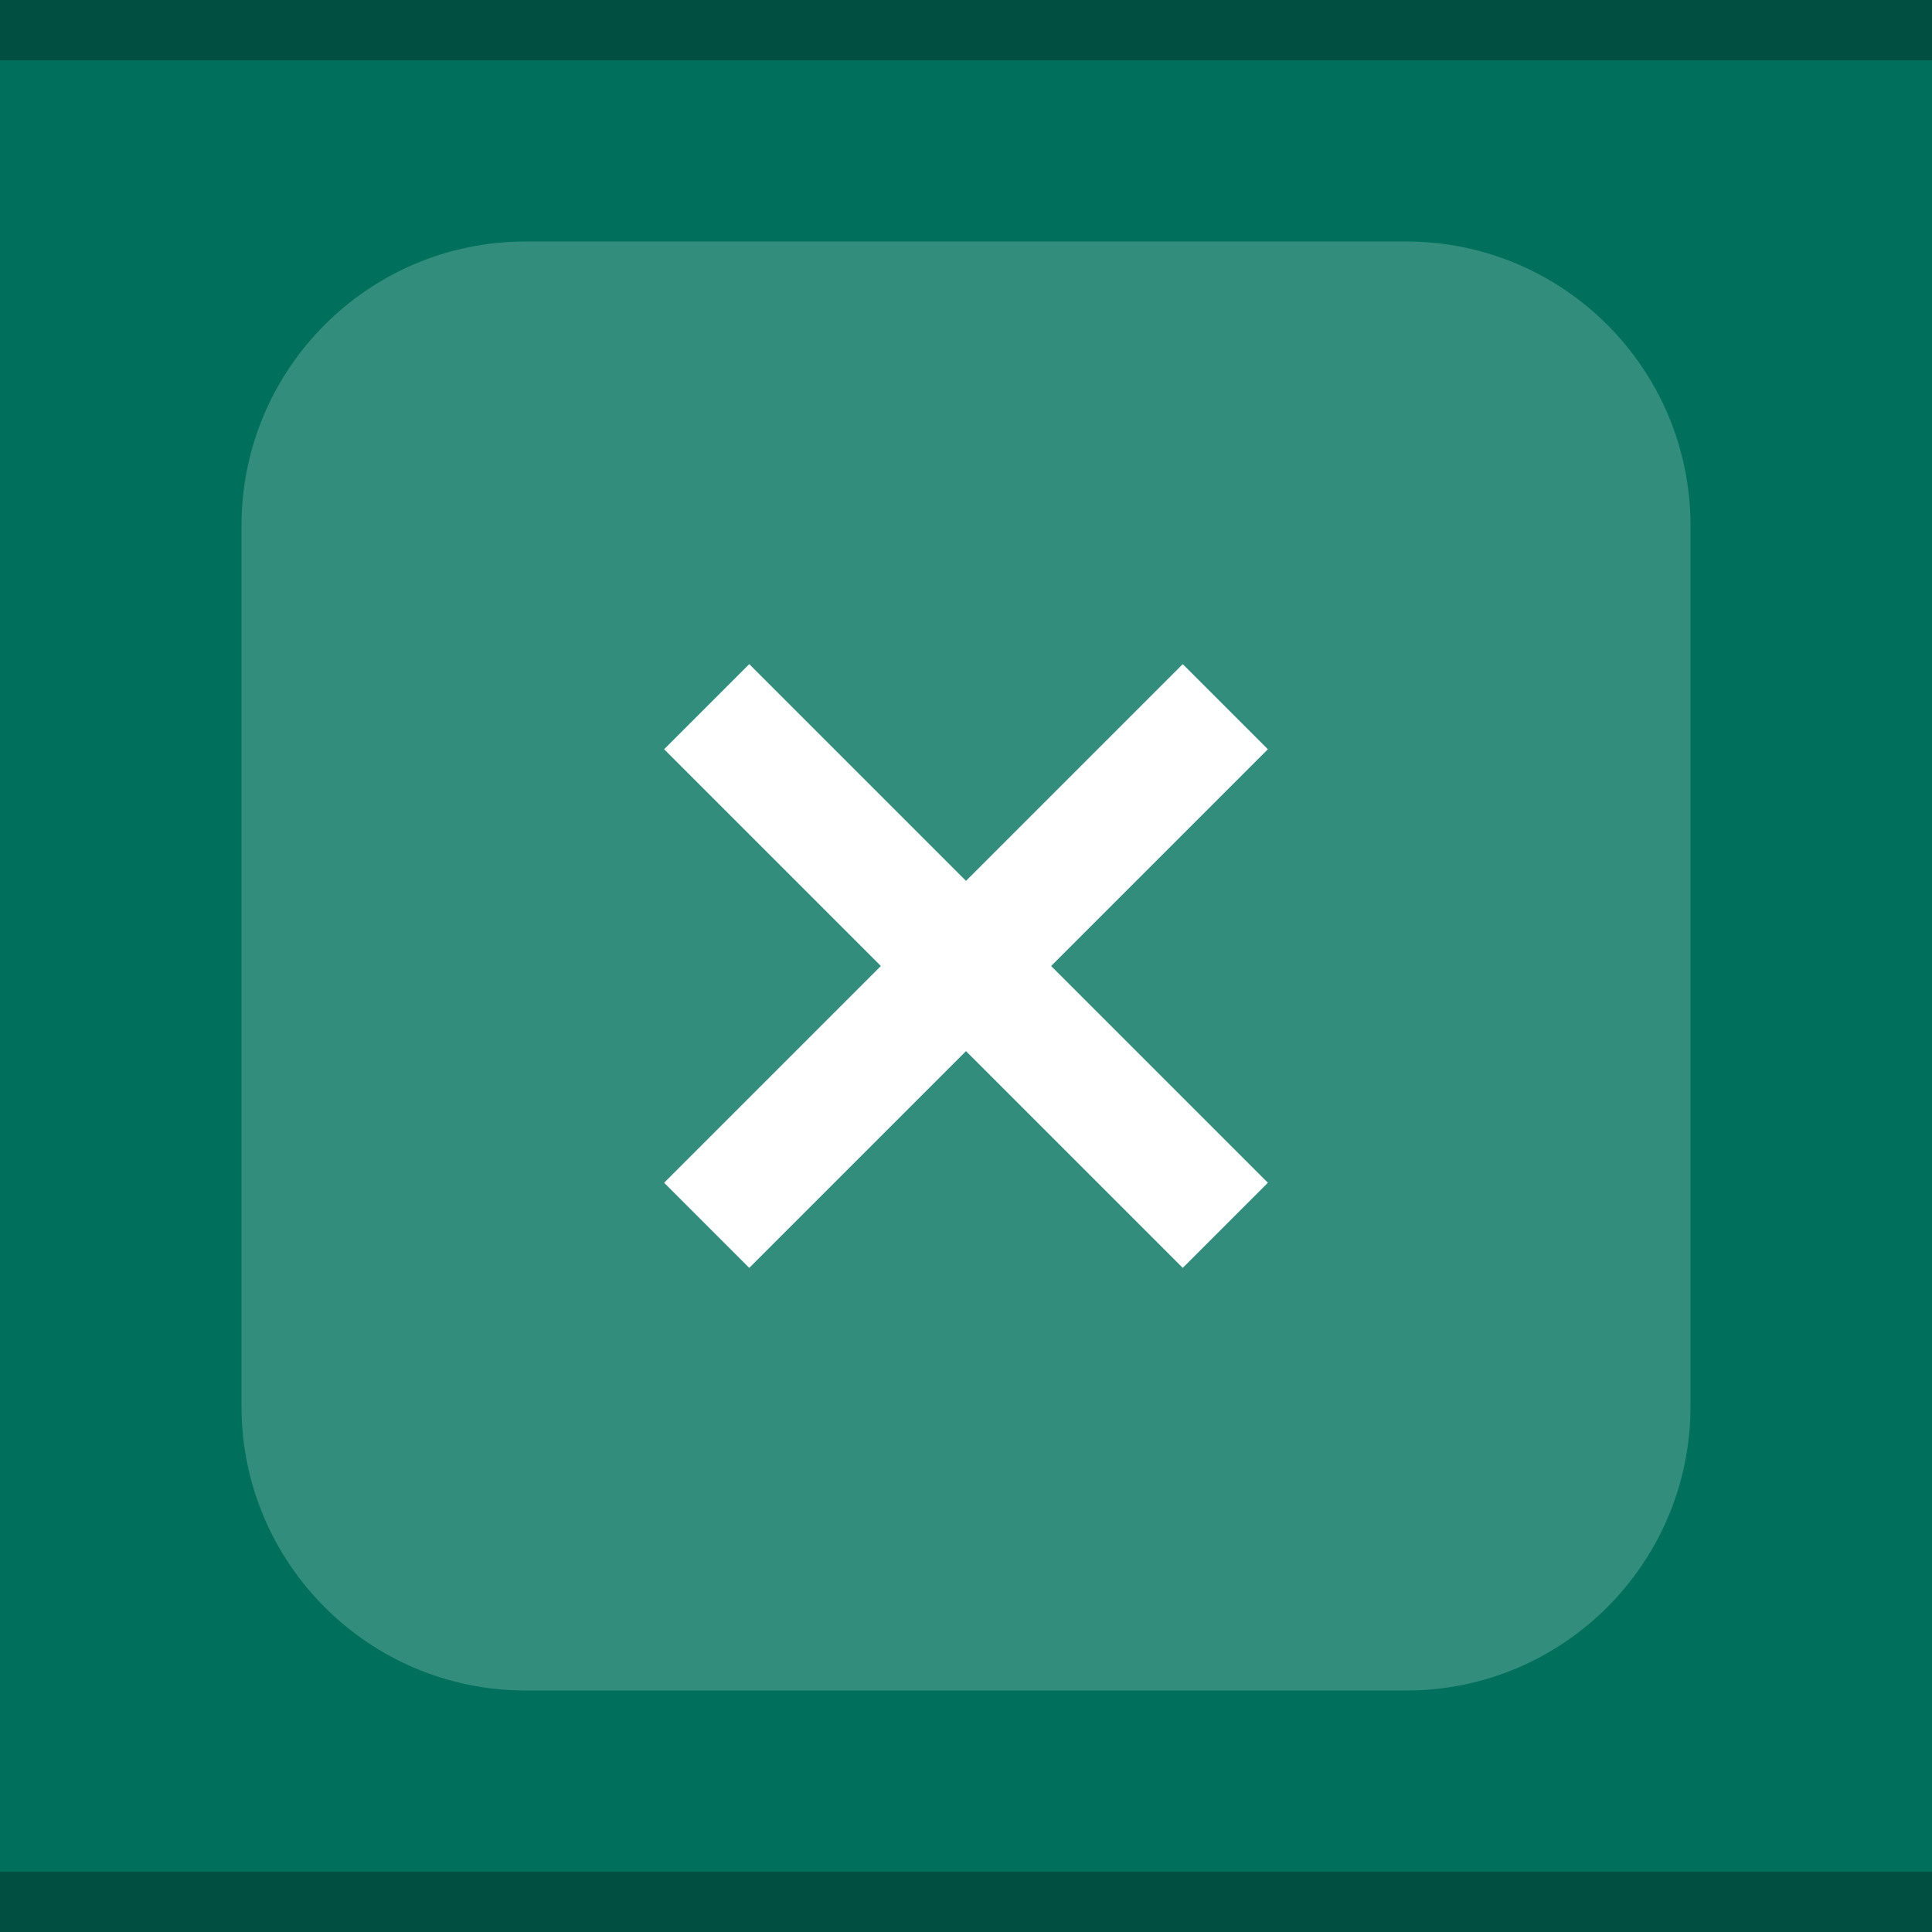
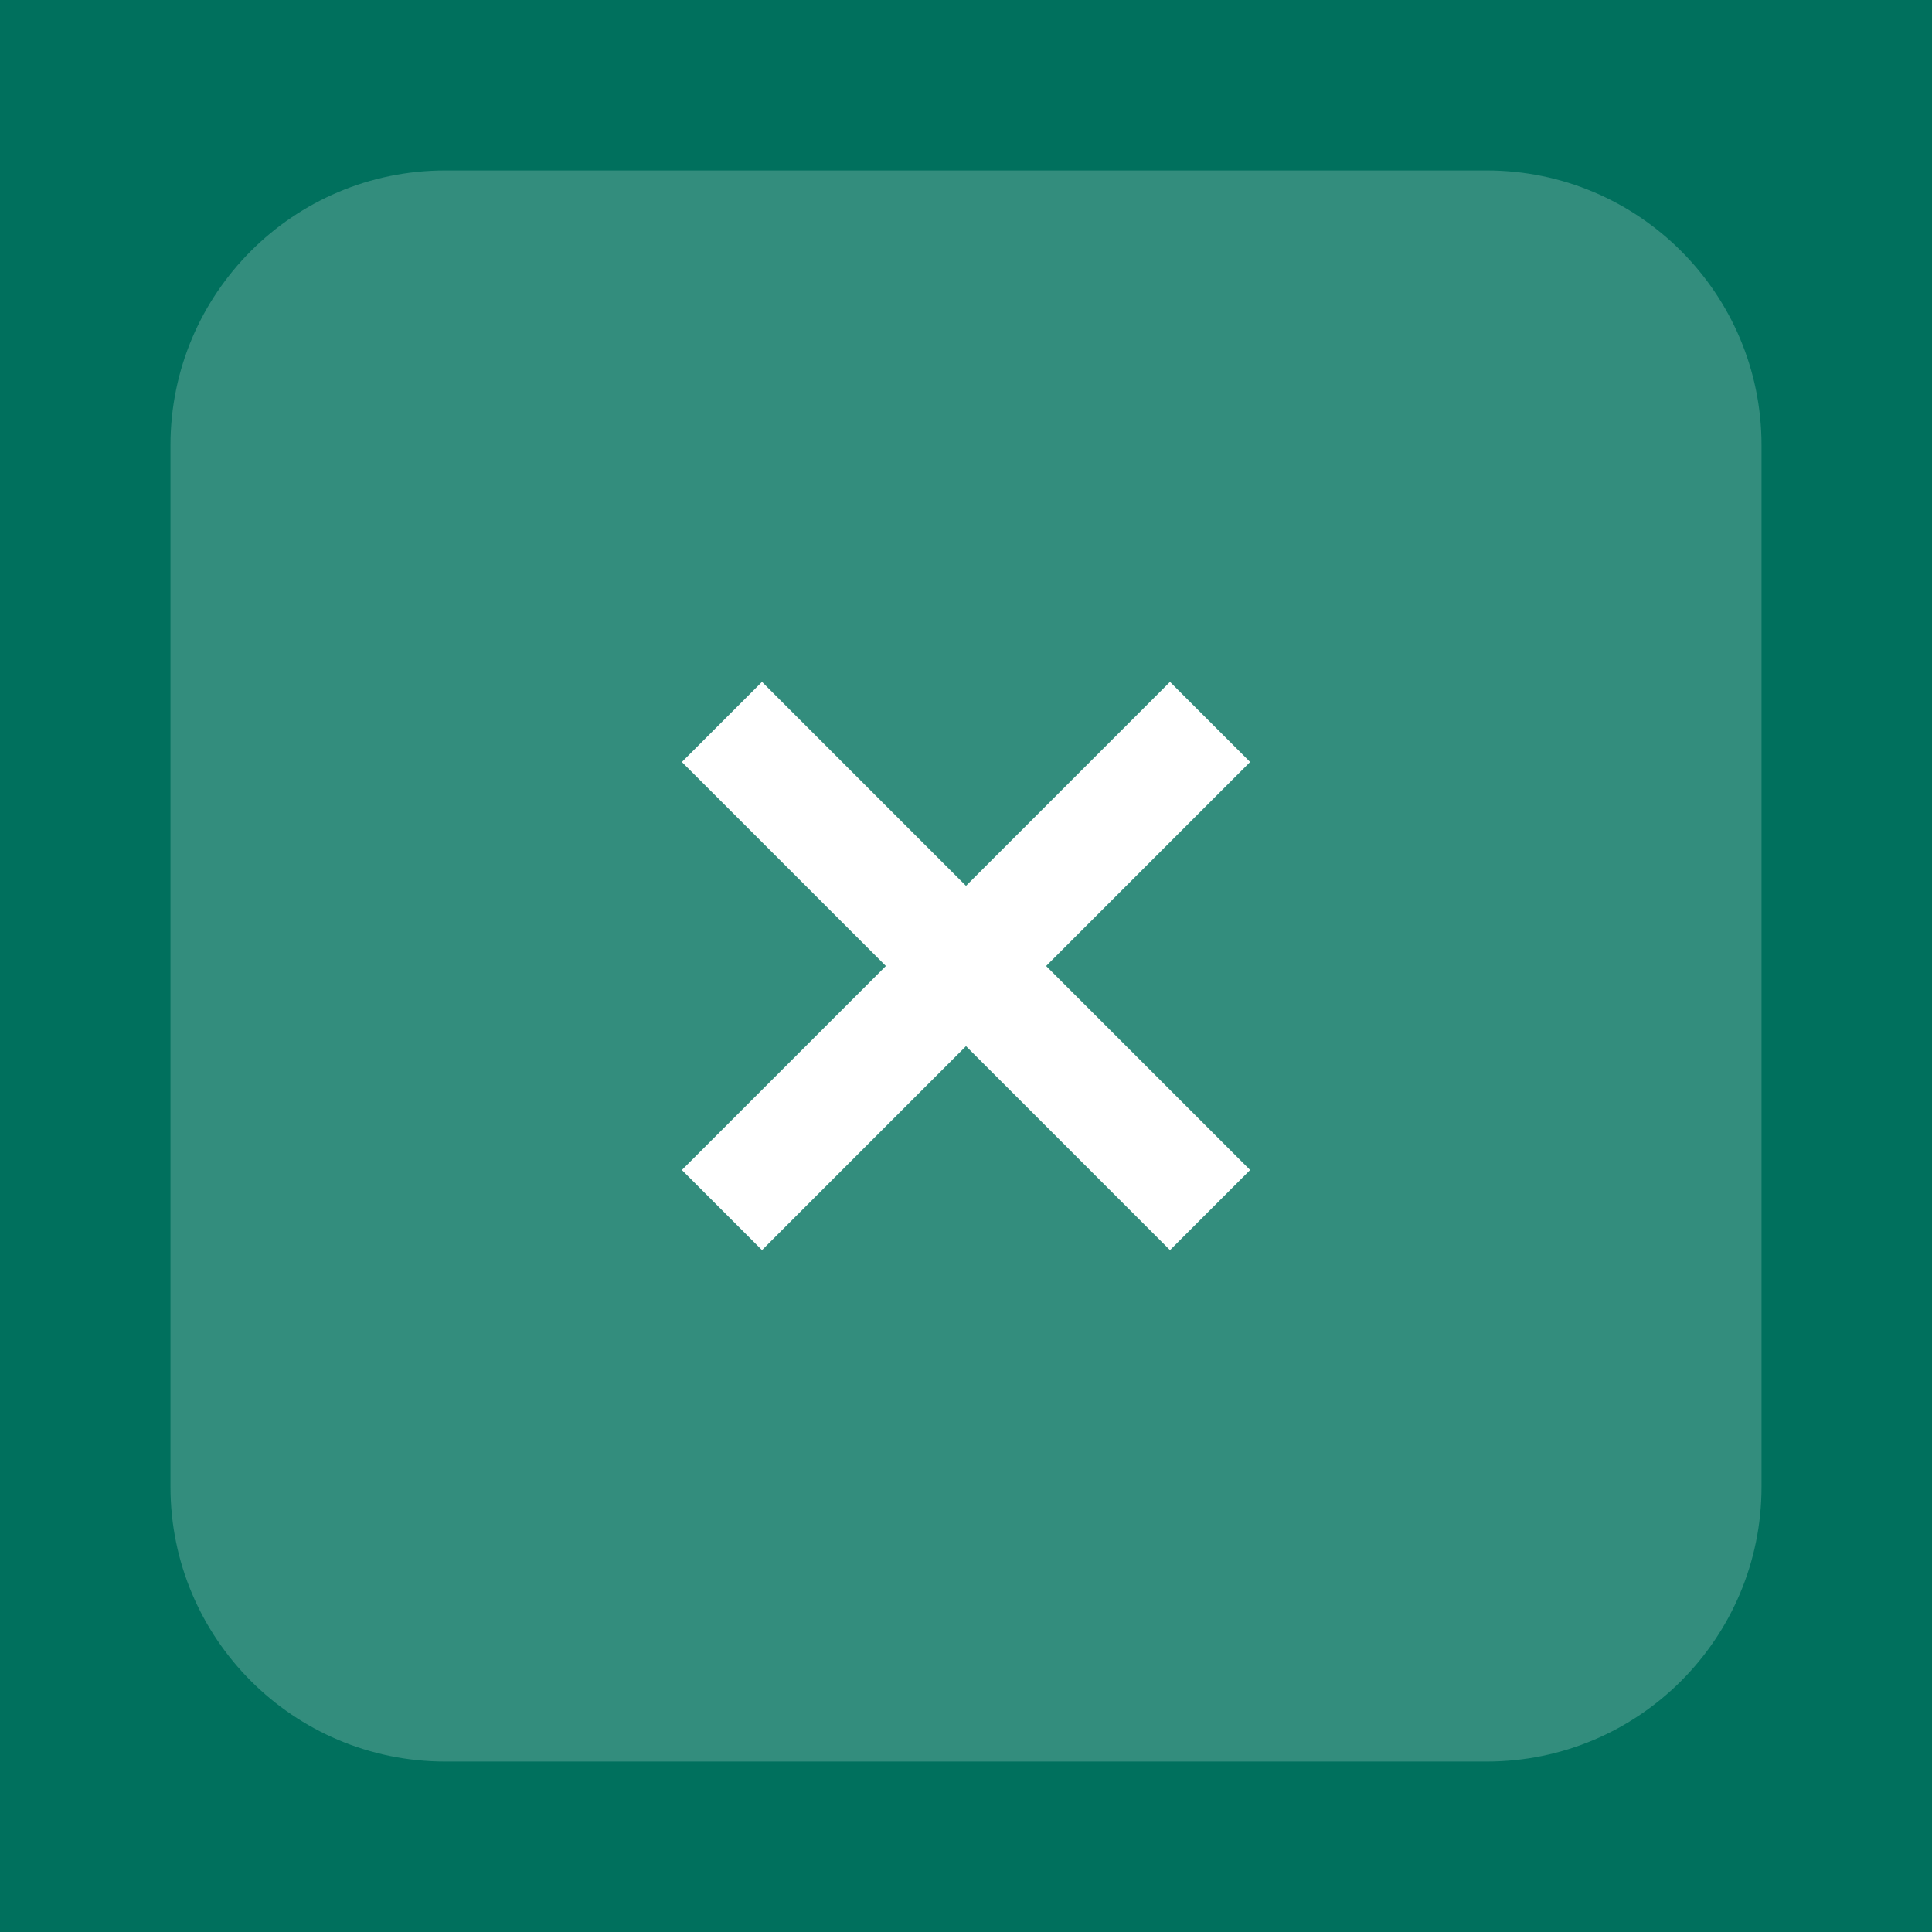
- <svg xmlns="http://www.w3.org/2000/svg" id="svg12" version="1.1" viewBox="0 0 32 32" height="32" width="32">
+ <svg xmlns="http://www.w3.org/2000/svg" id="svg12" version="1.1" viewBox="0 0 34 34" height="34" width="34">
  <defs id="defs16" />
-   <rect style="fill:#00705d;fill-opacity:1" id="rect2" fill="#E0E0E0" height="32" width="32" />
-   <path id="path8" d="M 21,12.41 19.59,11 16,14.59 12.41,11 11,12.41 14.59,16 11,19.59 12.41,21 16,17.41 19.59,21 21,19.59 17.41,16 Z" style="fill:#ffffff;fill-opacity:1" />
-   <rect width="32" height="1" fill="#FFFFFF" fill-opacity="0.4" id="rect166" style="opacity:0.3;fill:#000000;fill-opacity:1" x="0" y="0" />
-   <rect ry="4.708" rx="4.708" y="4" x="4" width="24" height="24" fill="#E0E0E0" id="rect2-6-1" style="opacity:0.2;fill:#ffffff;fill-opacity:1;stroke-width:0.75" />
-   <rect width="32" height="1" fill="#FFFFFF" fill-opacity="0.4" id="rect166-3" style="opacity:0.3;fill:#000000;fill-opacity:1" x="0" y="31" />
+   <rect style="fill:#00705d;fill-opacity:1;stroke-width:1.125" id="rect2" fill="#E0E0E0" height="36" width="36" x="-1" y="-1" />
+   <path id="path8" d="M 22,13.41 20.59,12 17,15.59 13.41,12 12,13.41 15.59,17 12,20.59 13.41,22 17,18.41 20.59,22 22,20.59 18.41,17 Z" style="fill:#ffffff" />
+   <rect style="fill:#ffffff;fill-opacity:1;stroke-width:0.875;opacity:0.2" id="rect2-3" fill="#E0E0E0" height="28" width="28" x="3" y="3" rx="4.836" ry="4.836" />
</svg>
